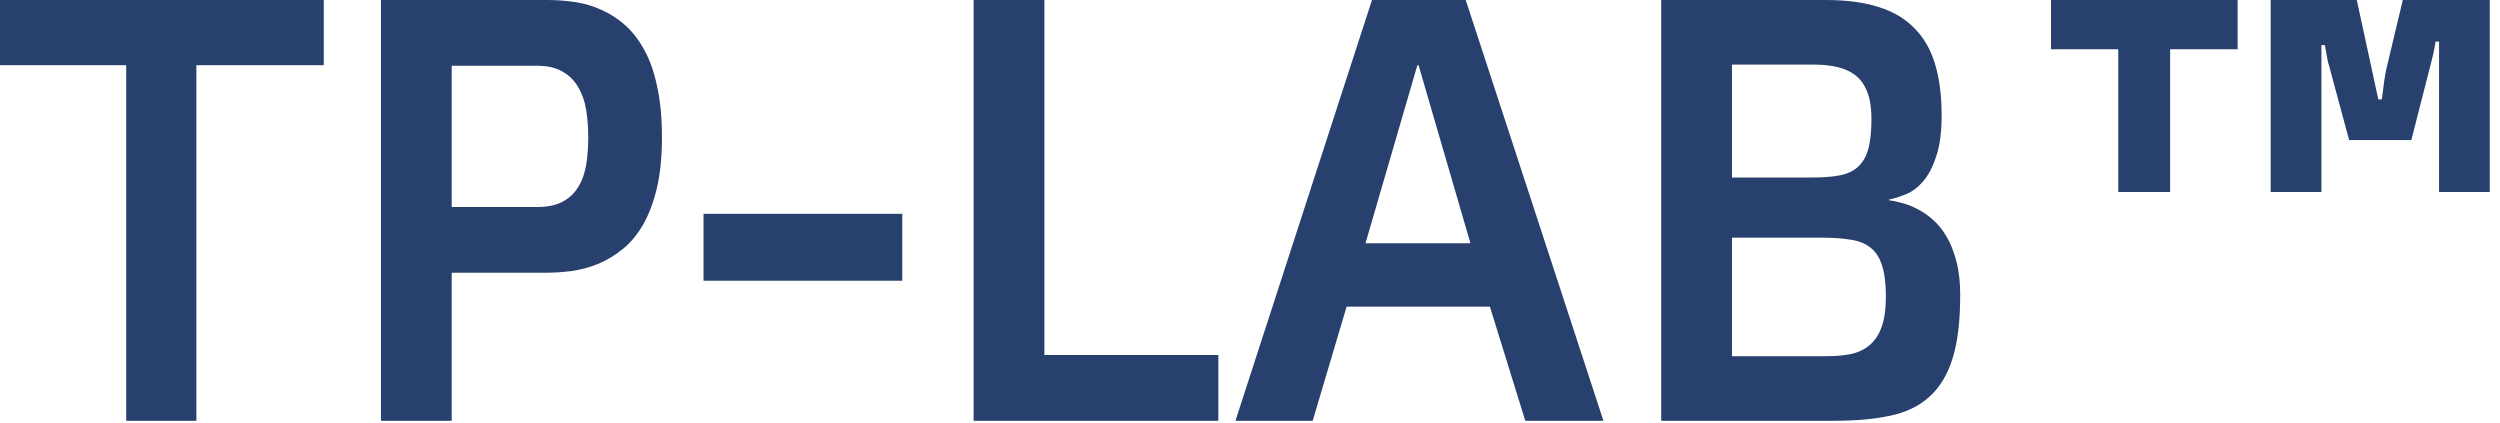
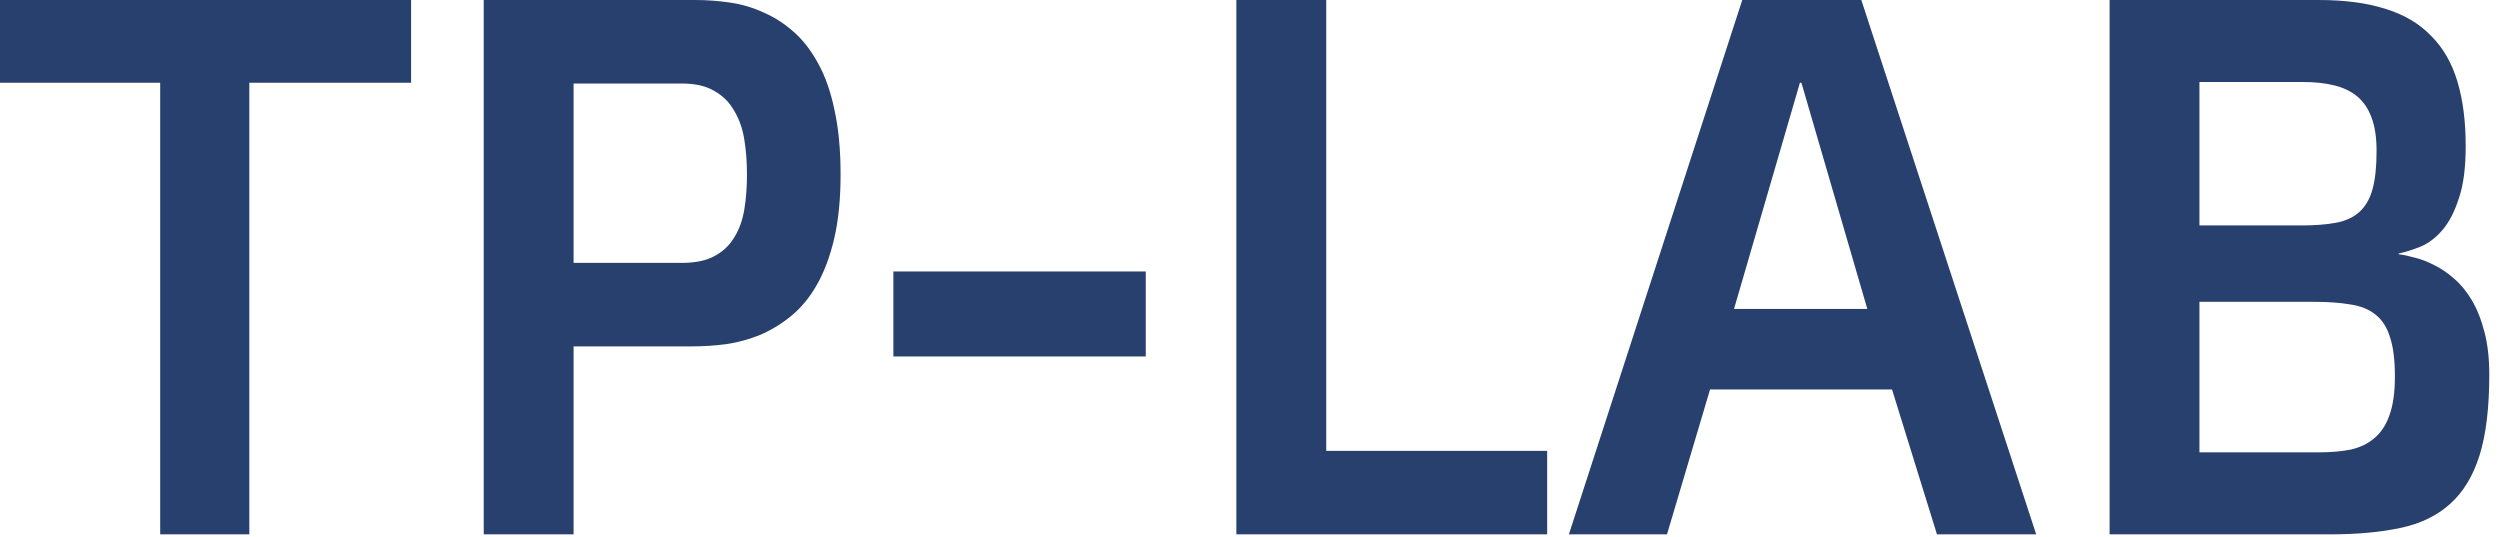
- <svg xmlns="http://www.w3.org/2000/svg" width="207" height="35" viewBox="0 0 207 35" fill="none">
-   <path d="M10.449 5.396H0V0.001H26.807V5.396H16.26V34.84H10.449V5.396ZM31.543 0.001H45.361C46.11 0.001 46.867 0.058 47.632 0.172C48.397 0.286 49.129 0.506 49.829 0.831C50.529 1.14 51.18 1.563 51.782 2.101C52.384 2.638 52.913 3.329 53.369 4.176C53.825 5.006 54.175 6.015 54.419 7.203C54.679 8.391 54.81 9.783 54.81 11.378C54.81 12.973 54.671 14.365 54.395 15.553C54.118 16.725 53.743 17.726 53.272 18.556C52.8 19.386 52.246 20.061 51.611 20.582C50.977 21.103 50.301 21.518 49.585 21.827C48.869 22.12 48.128 22.324 47.363 22.438C46.615 22.535 45.874 22.584 45.142 22.584H37.402V34.84H31.543V0.001ZM44.458 17.14C45.337 17.14 46.045 16.993 46.582 16.7C47.135 16.407 47.567 16 47.876 15.479C48.202 14.959 48.421 14.348 48.535 13.648C48.649 12.949 48.706 12.192 48.706 11.378C48.706 10.58 48.649 9.824 48.535 9.107C48.421 8.391 48.202 7.765 47.876 7.228C47.567 6.674 47.135 6.243 46.582 5.934C46.045 5.608 45.337 5.445 44.458 5.445H37.402V17.14H44.458ZM58.252 17.701H74.707V23.243H58.252V17.701ZM80.615 0.001H86.475V29.395H100.879V34.84H80.615V0.001ZM113.599 0.001H121.362L132.764 34.84H126.294L123.364 25.392H111.499L108.691 34.84H102.295L113.599 0.001ZM121.753 20.143L117.456 5.396H117.358L113.062 20.143H121.753ZM137.549 0.001H151.196C152.905 0.001 154.362 0.196 155.566 0.587C156.771 0.961 157.756 1.547 158.521 2.345C159.302 3.126 159.871 4.119 160.229 5.323C160.588 6.511 160.767 7.919 160.767 9.547C160.767 10.93 160.62 12.053 160.327 12.916C160.05 13.779 159.701 14.462 159.277 14.967C158.854 15.471 158.382 15.838 157.861 16.065C157.34 16.277 156.852 16.432 156.396 16.529V16.578C156.689 16.611 157.039 16.684 157.446 16.798C157.853 16.895 158.276 17.058 158.716 17.286C159.155 17.498 159.587 17.791 160.01 18.165C160.433 18.523 160.815 18.987 161.157 19.557C161.499 20.126 161.776 20.818 161.987 21.632C162.199 22.429 162.305 23.365 162.305 24.439C162.305 26.588 162.093 28.338 161.67 29.689C161.247 31.039 160.604 32.097 159.741 32.862C158.895 33.627 157.812 34.148 156.494 34.425C155.192 34.702 153.662 34.84 151.904 34.84H137.549V0.001ZM150.049 14.698C150.928 14.698 151.676 14.641 152.295 14.527C152.913 14.413 153.418 14.185 153.809 13.844C154.215 13.486 154.508 12.989 154.688 12.354C154.867 11.72 154.956 10.882 154.956 9.84C154.956 8.977 154.85 8.261 154.639 7.691C154.427 7.105 154.118 6.642 153.711 6.3C153.304 5.958 152.799 5.714 152.197 5.567C151.611 5.421 150.944 5.348 150.195 5.348H143.408V14.698H150.049ZM151.196 29.493C151.945 29.493 152.62 29.436 153.223 29.322C153.841 29.192 154.362 28.948 154.785 28.59C155.225 28.232 155.558 27.735 155.786 27.101C156.03 26.45 156.152 25.595 156.152 24.537C156.152 23.479 156.047 22.633 155.835 21.998C155.64 21.347 155.322 20.851 154.883 20.509C154.46 20.167 153.914 19.947 153.247 19.85C152.596 19.736 151.815 19.679 150.903 19.679H143.408V29.493H151.196ZM188.013 0.001H195.142L196.924 8.229H197.217C197.249 7.936 197.29 7.618 197.339 7.276C197.371 6.983 197.42 6.642 197.485 6.251C197.55 5.86 197.64 5.453 197.754 5.03L198.95 0.001H206.152V15.895H201.953V3.443H201.66C201.644 3.574 201.619 3.728 201.587 3.907C201.538 4.216 201.44 4.648 201.294 5.201L199.658 11.598H194.507L192.847 5.445C192.782 5.25 192.733 5.055 192.7 4.859C192.668 4.648 192.635 4.461 192.603 4.298C192.57 4.119 192.537 3.932 192.505 3.736H192.212V15.895H188.013V0.001ZM175.391 4.078H169.824V0.001H185.278V4.078H179.688V15.895H175.391V4.078Z" fill="#28406D" />
+ <svg xmlns="http://www.w3.org/2000/svg" width="163" height="35" viewBox="0 0 163 35" fill="none">
+   <path d="M10.445 5.396H-0.004V0.001H26.803V5.396H16.256V34.84H10.445V5.396ZM31.539 0.001H45.357C46.106 0.001 46.863 0.058 47.628 0.172C48.393 0.286 49.125 0.506 49.825 0.831C50.525 1.14 51.176 1.563 51.778 2.101C52.38 2.638 52.91 3.329 53.365 4.176C53.821 5.006 54.171 6.015 54.415 7.203C54.675 8.391 54.806 9.783 54.806 11.378C54.806 12.973 54.667 14.365 54.391 15.553C54.114 16.725 53.74 17.726 53.268 18.556C52.796 19.386 52.242 20.061 51.607 20.582C50.973 21.103 50.297 21.518 49.581 21.827C48.865 22.12 48.124 22.324 47.359 22.438C46.611 22.535 45.87 22.584 45.138 22.584H37.398V34.84H31.539V0.001ZM44.454 17.14C45.333 17.14 46.041 16.993 46.578 16.7C47.132 16.407 47.563 16 47.872 15.479C48.198 14.959 48.417 14.348 48.531 13.648C48.645 12.949 48.702 12.192 48.702 11.378C48.702 10.58 48.645 9.824 48.531 9.107C48.417 8.391 48.198 7.765 47.872 7.228C47.563 6.674 47.132 6.243 46.578 5.934C46.041 5.608 45.333 5.445 44.454 5.445H37.398V17.14H44.454ZM58.248 17.701H74.703V23.243H58.248V17.701ZM80.611 0.001H86.471V29.395H100.875V34.84H80.611V0.001ZM113.595 0.001H121.358L132.76 34.84H126.29L123.36 25.392H111.495L108.688 34.84H102.291L113.595 0.001ZM121.749 20.143L117.452 5.396H117.354L113.058 20.143H121.749ZM137.545 0.001H151.192C152.901 0.001 154.358 0.196 155.562 0.587C156.767 0.961 157.752 1.547 158.517 2.345C159.298 3.126 159.868 4.119 160.226 5.323C160.584 6.511 160.763 7.919 160.763 9.547C160.763 10.93 160.616 12.053 160.323 12.916C160.047 13.779 159.697 14.462 159.273 14.967C158.85 15.471 158.378 15.838 157.857 16.065C157.337 16.277 156.848 16.432 156.393 16.529V16.578C156.686 16.611 157.035 16.684 157.442 16.798C157.849 16.895 158.272 17.058 158.712 17.286C159.151 17.498 159.583 17.791 160.006 18.165C160.429 18.523 160.812 18.987 161.153 19.557C161.495 20.126 161.772 20.818 161.983 21.632C162.195 22.429 162.301 23.365 162.301 24.439C162.301 26.588 162.089 28.338 161.666 29.689C161.243 31.039 160.6 32.097 159.737 32.862C158.891 33.627 157.809 34.148 156.49 34.425C155.188 34.702 153.658 34.84 151.9 34.84H137.545V0.001ZM150.045 14.698C150.924 14.698 151.673 14.641 152.291 14.527C152.91 14.413 153.414 14.185 153.805 13.844C154.212 13.486 154.505 12.989 154.684 12.354C154.863 11.72 154.952 10.882 154.952 9.84C154.952 8.977 154.846 8.261 154.635 7.691C154.423 7.105 154.114 6.642 153.707 6.3C153.3 5.958 152.796 5.714 152.193 5.567C151.607 5.421 150.94 5.348 150.191 5.348H143.404V14.698H150.045ZM151.192 29.493C151.941 29.493 152.617 29.436 153.219 29.322C153.837 29.192 154.358 28.948 154.781 28.59C155.221 28.232 155.554 27.735 155.782 27.101C156.026 26.45 156.148 25.595 156.148 24.537C156.148 23.479 156.043 22.633 155.831 21.998C155.636 21.347 155.318 20.851 154.879 20.509C154.456 20.167 153.91 19.947 153.243 19.85C152.592 19.736 151.811 19.679 150.899 19.679H143.404V29.493H151.192Z" fill="#28406D" />
</svg>
